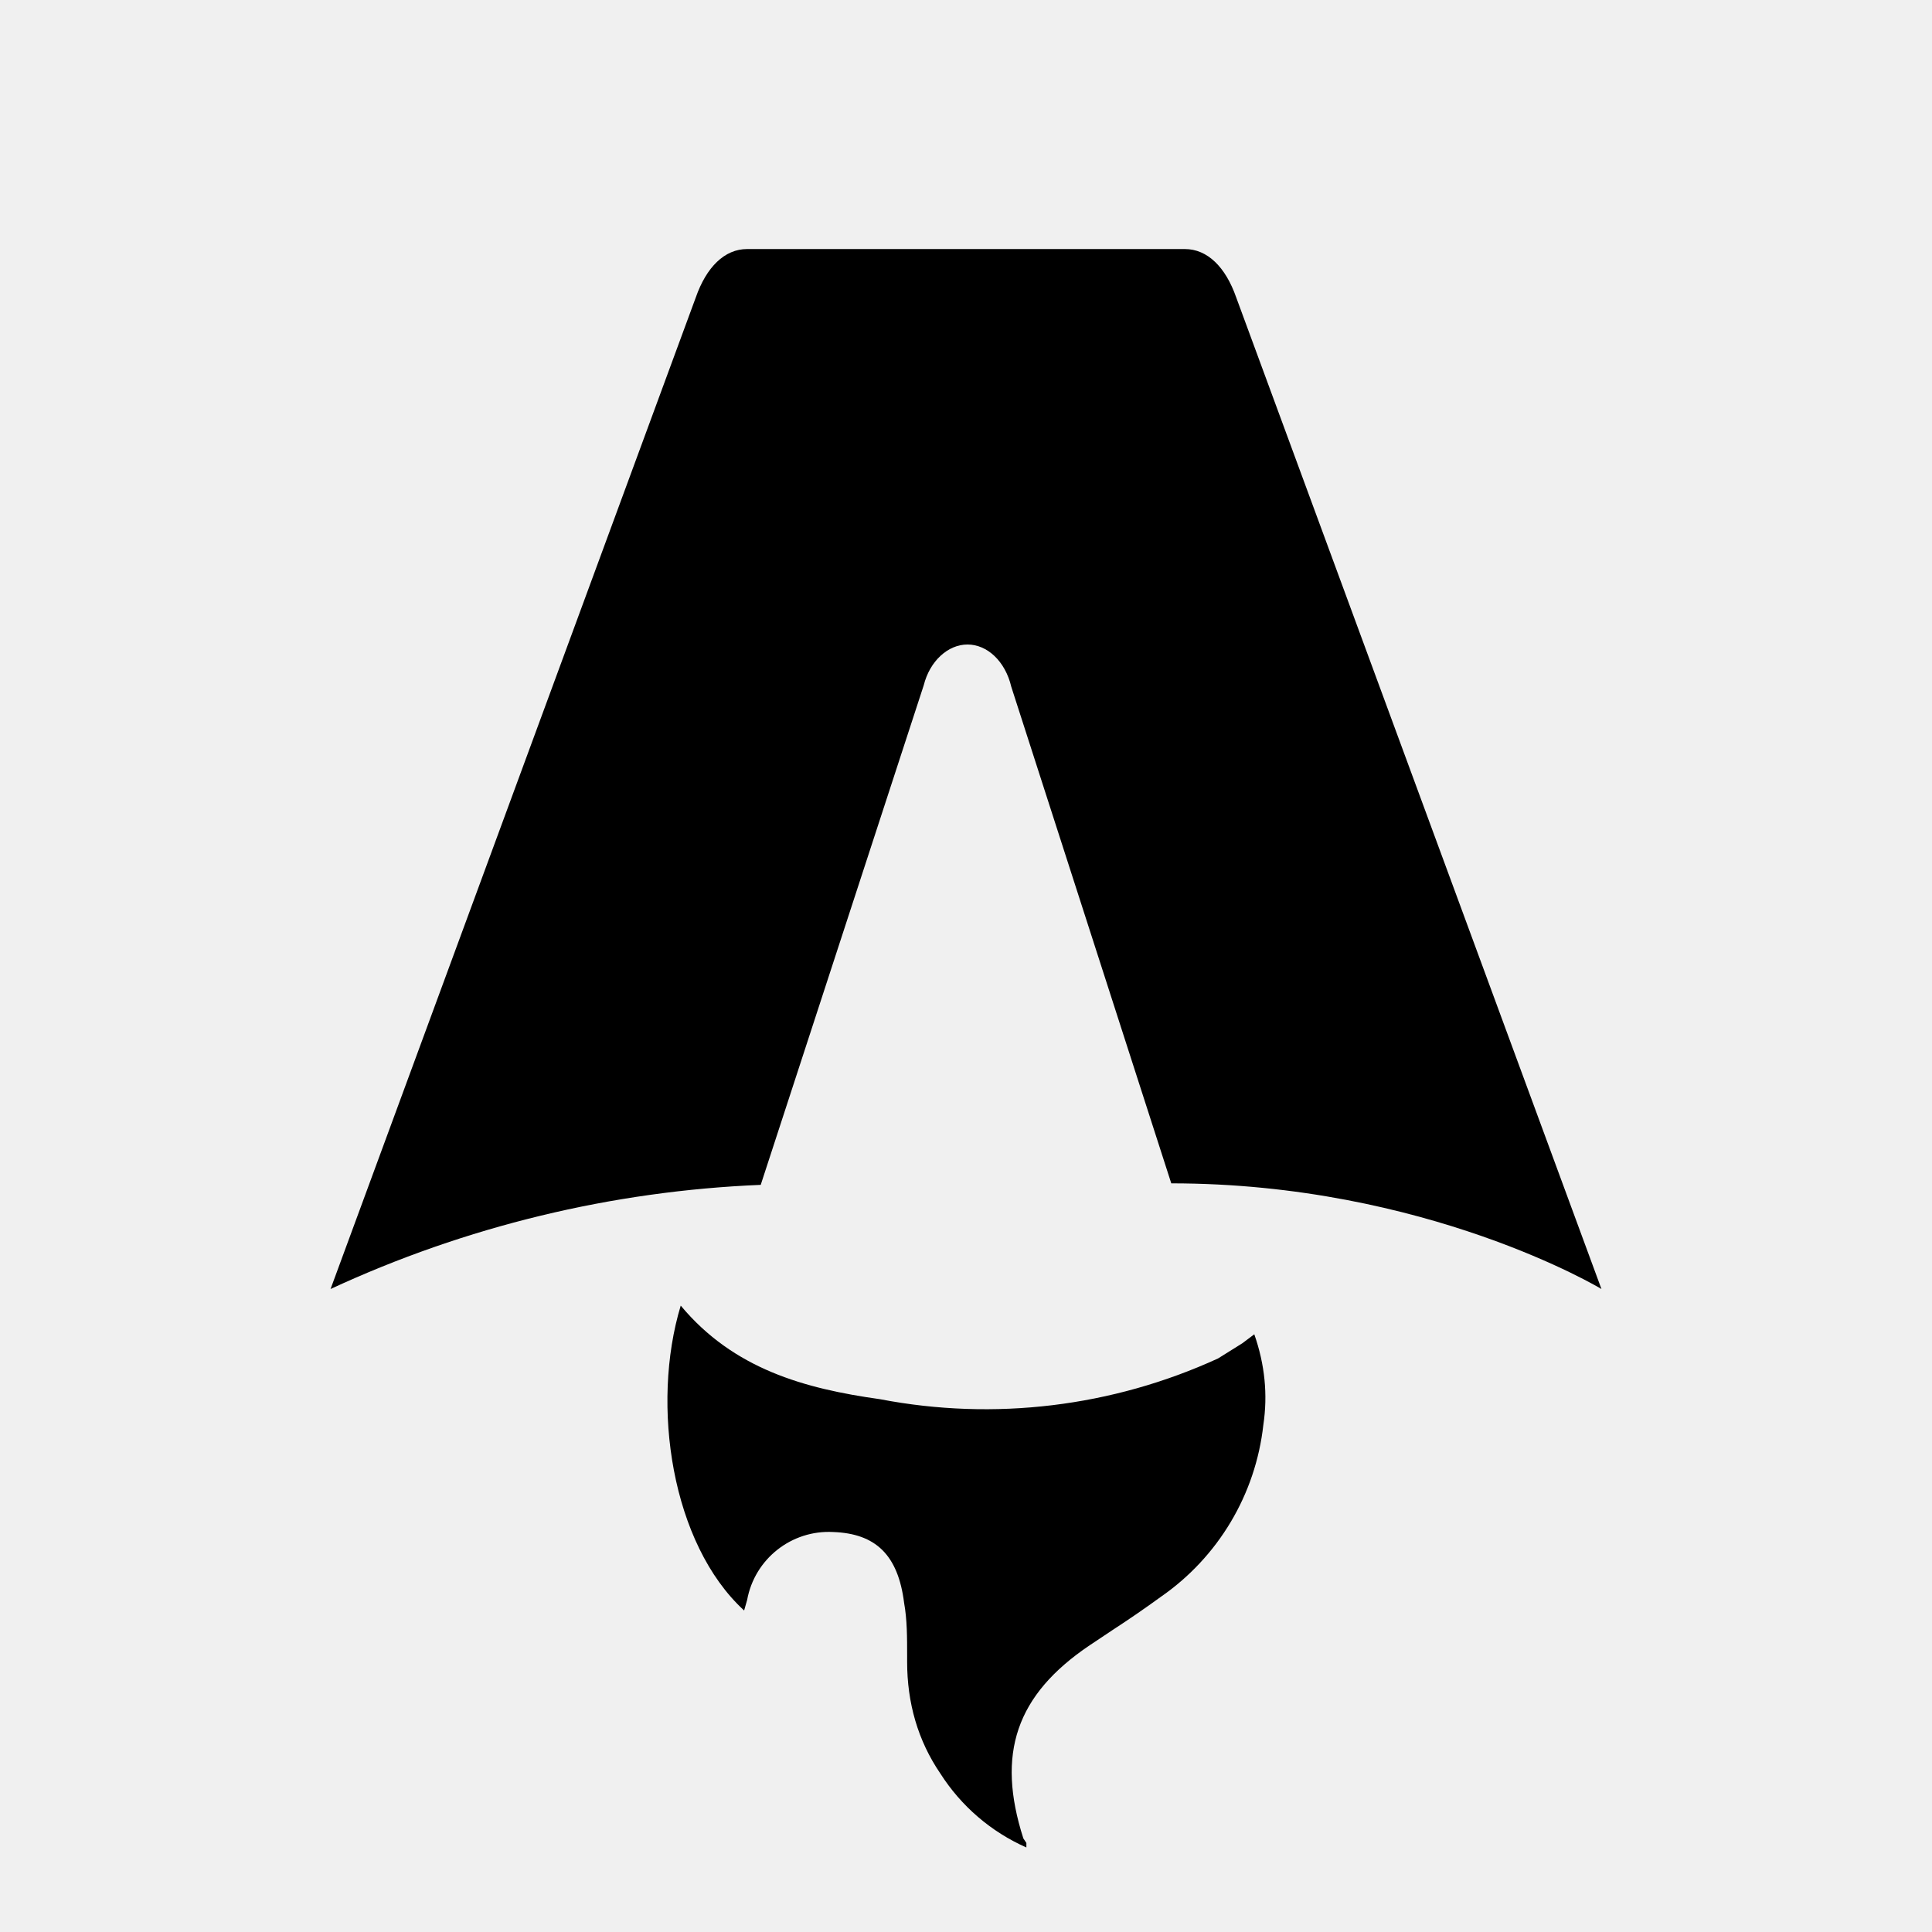
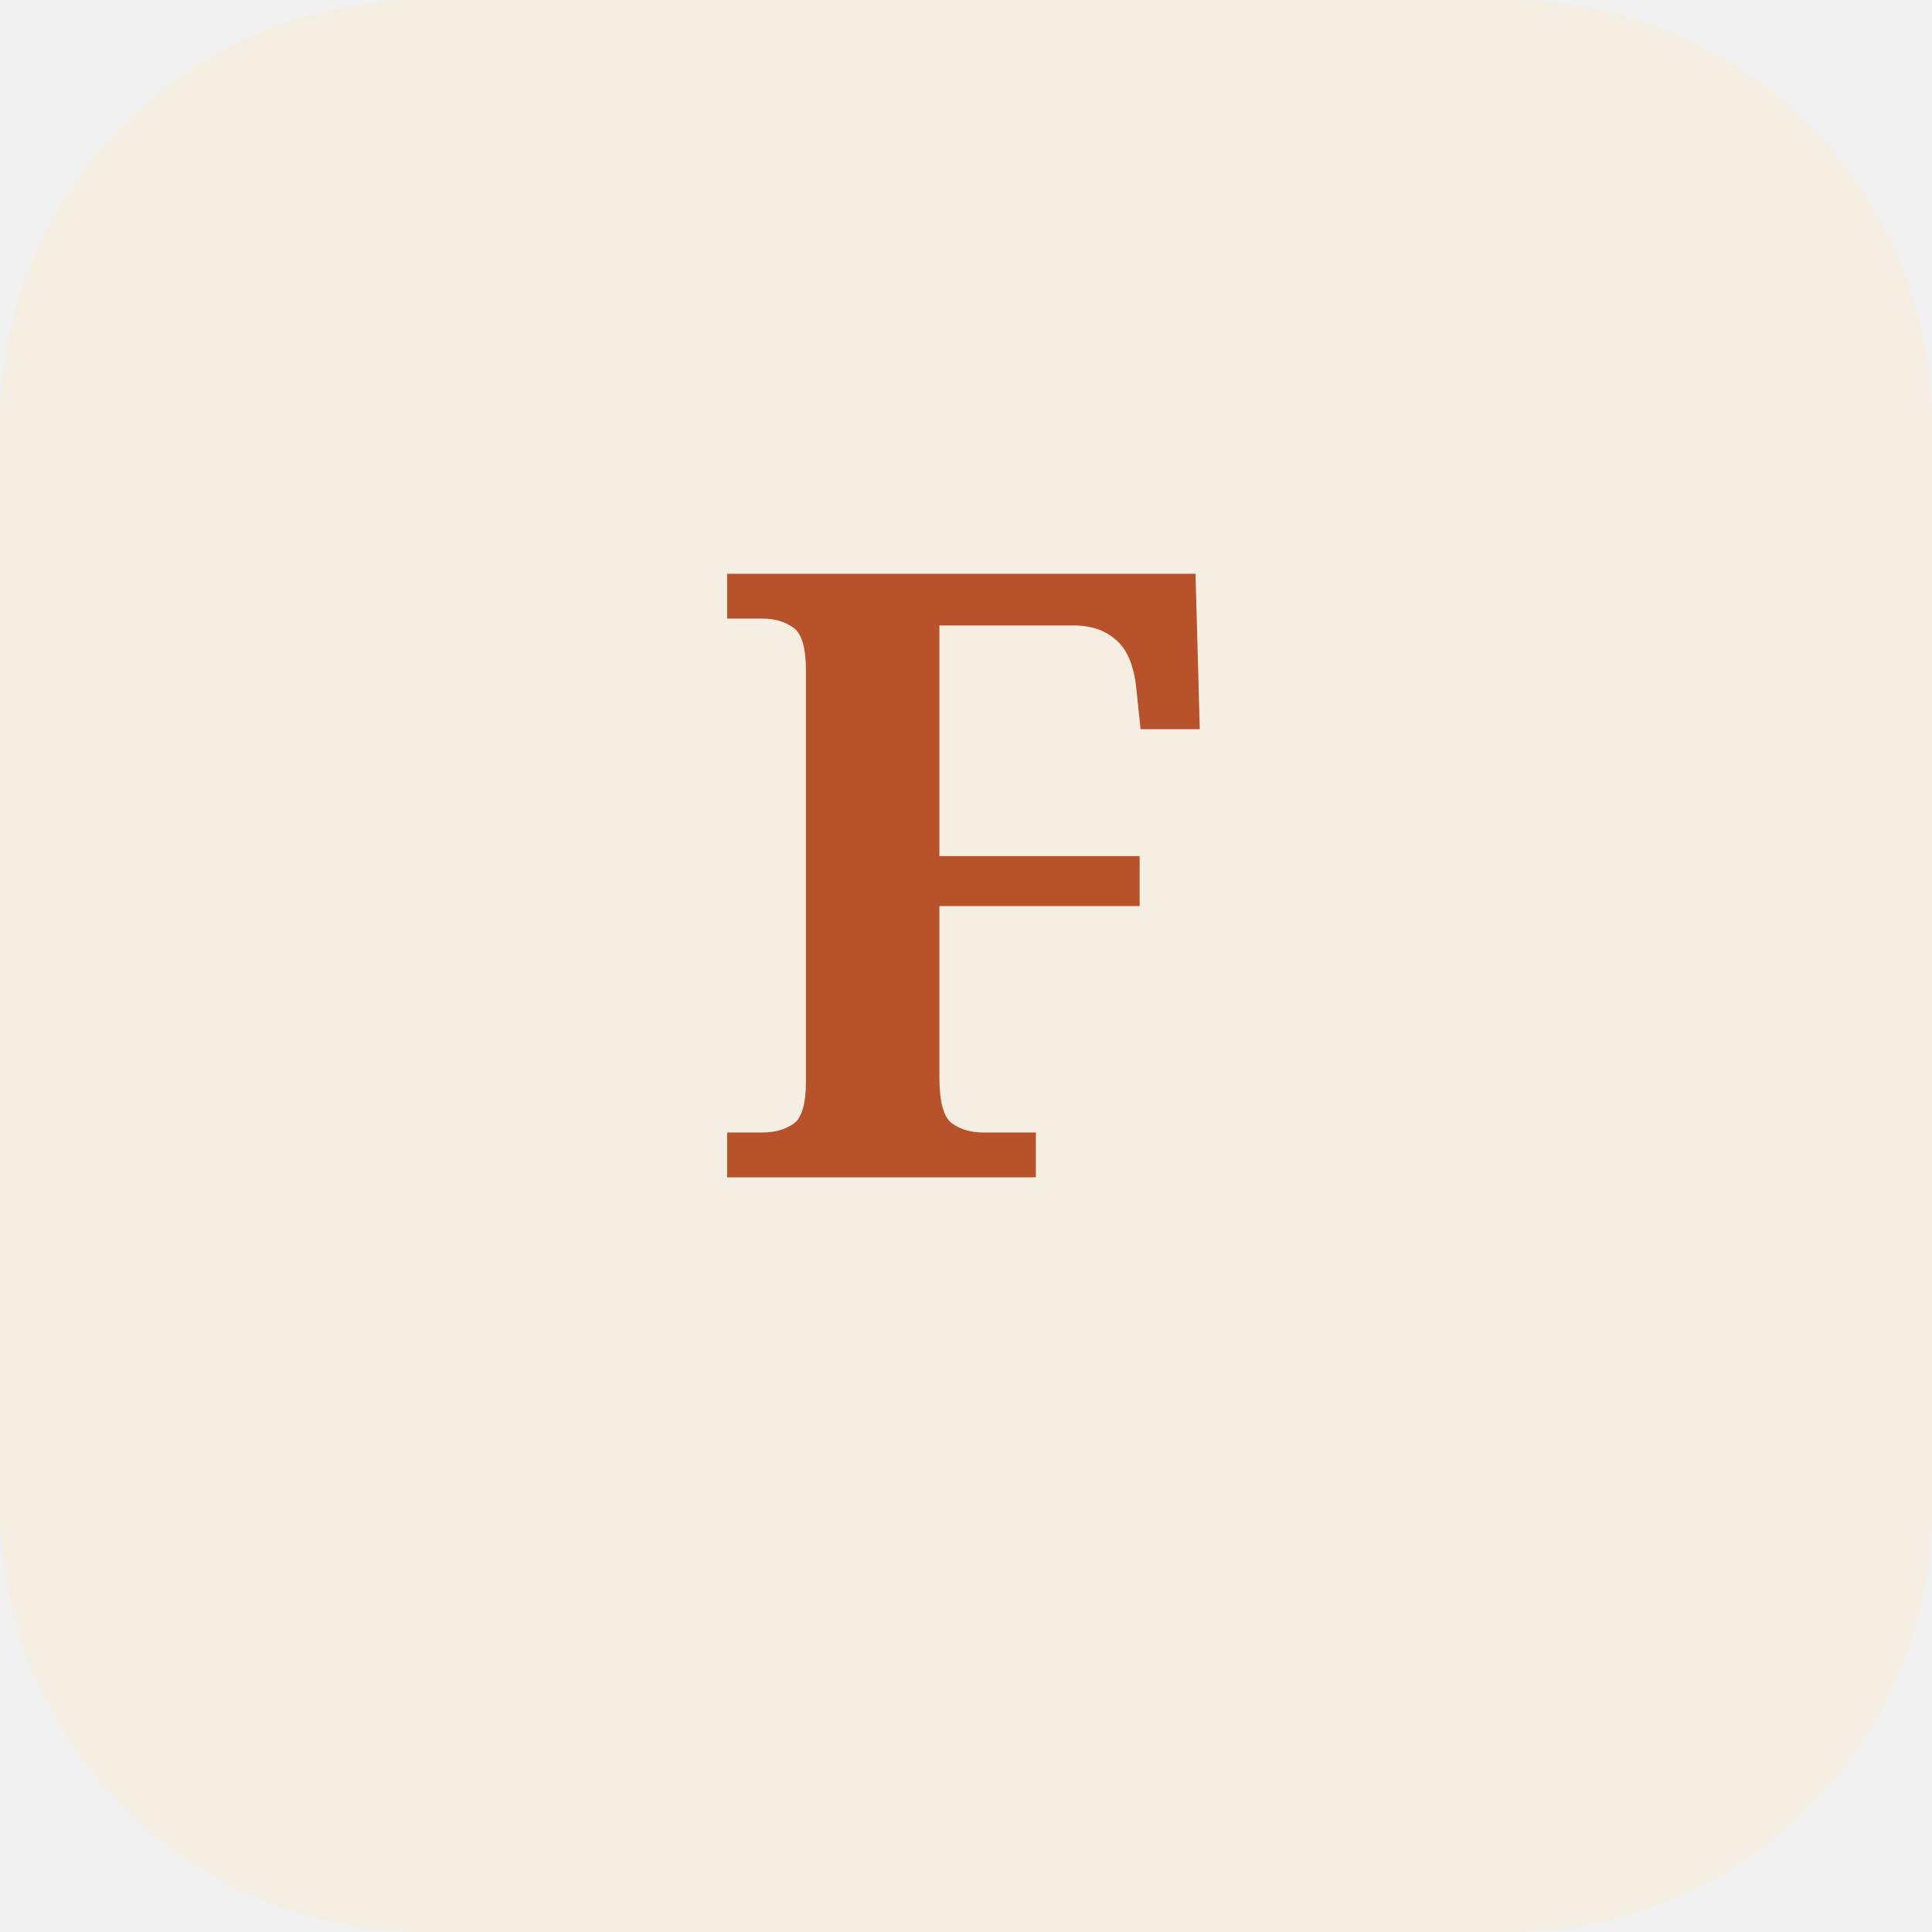
- <svg xmlns="http://www.w3.org/2000/svg" fill="none" viewBox="0 0 128 128">
-   <path d="M50.4 78.5a75.1 75.1 0 0 0-28.5 6.9l24.2-65.7c.7-2 1.9-3.2 3.4-3.2h29c1.5 0 2.7 1.2 3.4 3.2l24.2 65.7s-11.6-7-28.5-7L67 45.5c-.4-1.7-1.6-2.8-2.9-2.8-1.3 0-2.5 1.1-2.9 2.7L50.4 78.5Zm-1.1 28.2Zm-4.2-20.2c-2 6.6-.6 15.8 4.2 20.2a17.5 17.5 0 0 1 .2-.7 5.5 5.5 0 0 1 5.7-4.5c2.8.1 4.3 1.5 4.7 4.7.2 1.1.2 2.3.2 3.5v.4c0 2.7.7 5.2 2.2 7.4a13 13 0 0 0 5.7 4.9v-.3l-.2-.3c-1.8-5.6-.5-9.5 4.4-12.8l1.5-1a73 73 0 0 0 3.2-2.2 16 16 0 0 0 6.8-11.4c.3-2 .1-4-.6-6l-.8.6-1.6 1a37 37 0 0 1-22.4 2.7c-5-.7-9.7-2-13.2-6.2Z" />
-   <style>
-         path { fill: #000; }
-         @media (prefers-color-scheme: dark) {
-             path { fill: #FFF; }
-         }
-     </style>
+ <svg xmlns="http://www.w3.org/2000/svg" viewBox="0 0 128 128">
+   <rect width="128" height="128" rx="28" fill="#f5efe3" />
+   <text x="64" y="78" text-anchor="middle" font-family="serif" font-size="56" font-weight="600" fill="#b7522a">F</text>
</svg>
